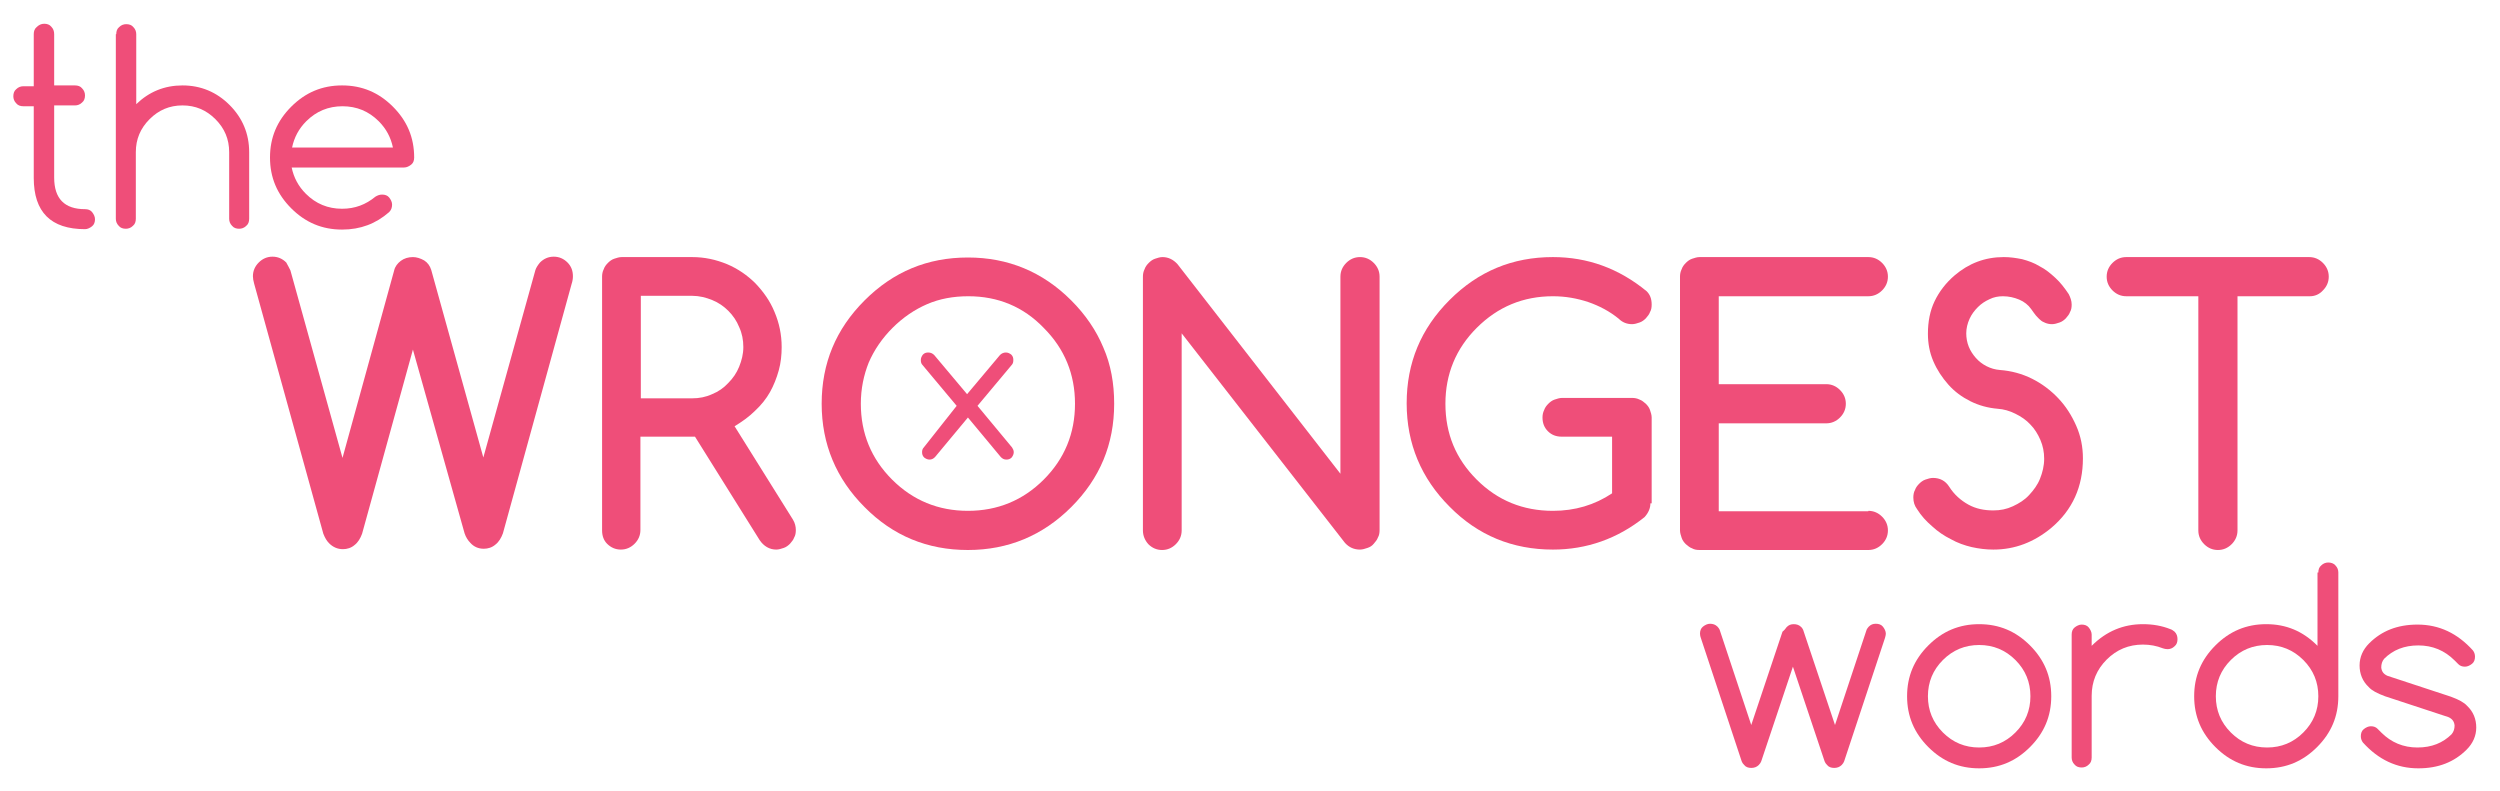
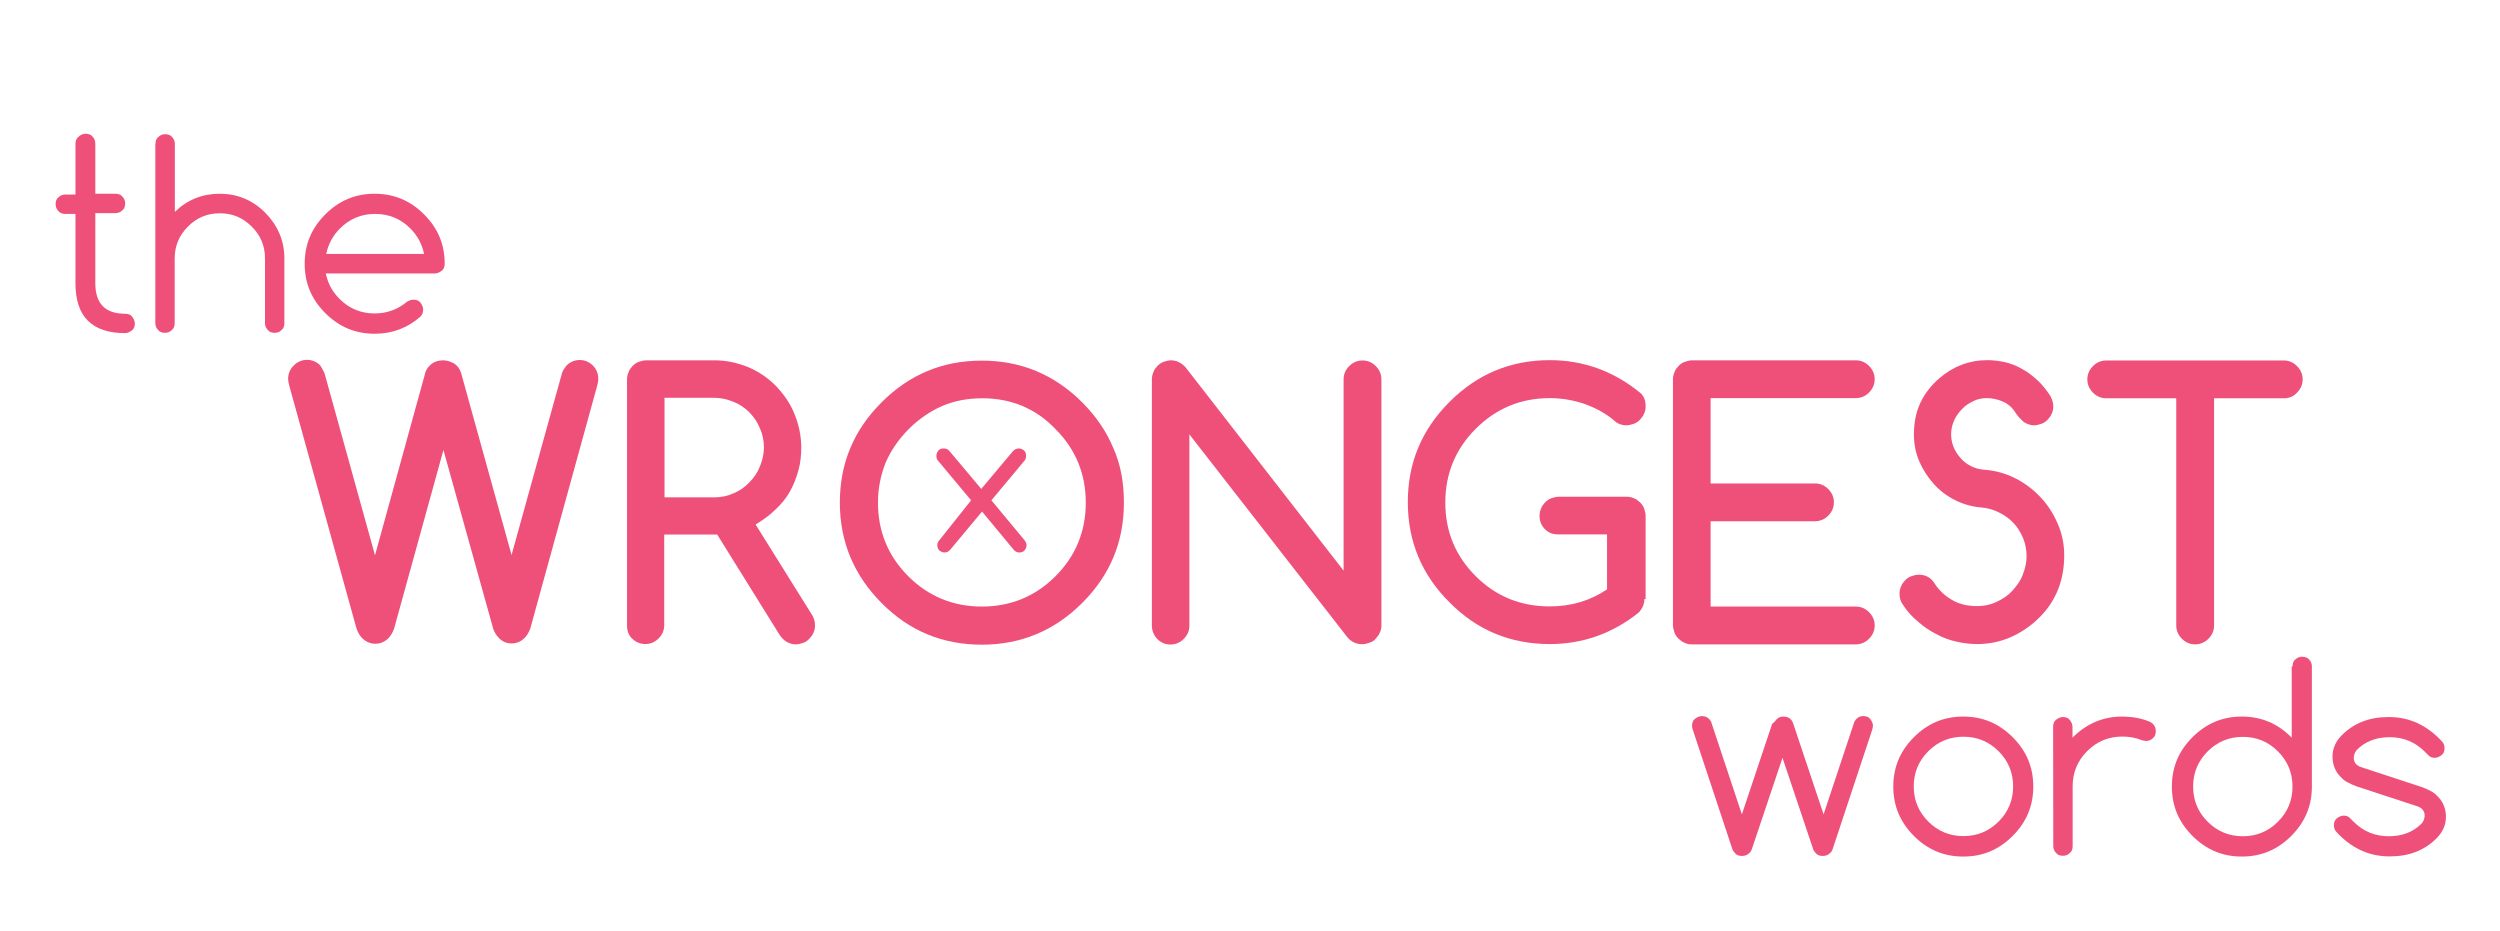
- <svg xmlns="http://www.w3.org/2000/svg" version="1.2" baseProfile="tiny" id="Layer_1" x="0px" y="0px" viewBox="0 0 600 189.8" xml:space="preserve">
+ <svg xmlns="http://www.w3.org/2000/svg" version="1.1" id="Layer_2" x="0px" y="0px" viewBox="0 0 1600 595.6" style="enable-background:new 0 0 1600 595.6;" xml:space="preserve">
+   <style type="text/css">
+ 	.st0{fill:#EF507A;}
+ </style>
  <g>
-     <path fill="#EF4E79" d="M69.7,64.9l12.5,45l12.4-45c0.2-0.9,0.8-1.7,1.6-2.3c0.8-0.6,1.8-0.9,2.9-0.9c0.9,0,1.8,0.3,2.7,0.8   c0.8,0.5,1.4,1.3,1.7,2.3l12.5,45l12.5-45c0.2-0.6,0.6-1.2,1.1-1.8c0.9-0.9,2-1.4,3.3-1.4c1.3,0,2.4,0.5,3.3,1.4   c0.9,0.9,1.3,2,1.3,3.3c0,0.6-0.1,1.2-0.3,1.8l-16.5,59.9c-0.4,1.1-1,2.1-1.8,2.7c-0.8,0.7-1.8,1-2.8,1c-1.3,0-2.4-0.5-3.2-1.4   c-0.6-0.6-1.1-1.4-1.4-2.3L99.1,83.9l-12.2,44.2c-0.4,1.1-1,2.1-1.8,2.7c-0.8,0.7-1.8,1-2.8,1c-1.3,0-2.4-0.5-3.3-1.4   c-0.6-0.6-1-1.3-1.4-2.3l-16.6-60c-0.2-0.7-0.3-1.3-0.3-1.8c0-1.3,0.5-2.4,1.4-3.3c0.9-0.9,2-1.4,3.3-1.4c1.3,0,2.4,0.5,3.3,1.4   C69.1,63.7,69.4,64.3,69.7,64.9z" />
-     <path fill="#EF4E79" d="M144.5,127.3V66.4c0-0.6,0.1-1.2,0.4-1.8c0.2-0.6,0.6-1.1,1-1.5c0.4-0.4,0.9-0.8,1.5-1   c0.6-0.2,1.2-0.4,1.8-0.4h16.9c3,0,5.7,0.6,8.4,1.7c2.6,1.1,4.9,2.7,6.8,4.6c1.9,2,3.5,4.2,4.6,6.9c1.1,2.6,1.7,5.4,1.7,8.4   c0,1.9-0.2,3.8-0.7,5.6c-0.5,1.8-1.2,3.6-2.1,5.2c-0.9,1.6-2.1,3.1-3.6,4.5c-1.4,1.4-3.1,2.6-4.9,3.7l14,22.4   c0.5,0.8,0.7,1.7,0.7,2.5c0,0.7-0.1,1.3-0.4,1.8c-0.2,0.6-0.6,1-1,1.5c-0.4,0.4-0.9,0.8-1.5,1c-0.6,0.2-1.2,0.4-1.8,0.4   c-1.6,0-3-0.8-4-2.3l-15.5-24.8h-13.1v22.4c0,1.3-0.5,2.4-1.4,3.3c-0.9,0.9-2,1.4-3.3,1.4c-1.3,0-2.4-0.5-3.3-1.4   C144.9,129.7,144.5,128.6,144.5,127.3z M153.8,71.1v24.5h12.3c1.7,0,3.3-0.3,4.8-1c1.5-0.6,2.8-1.5,3.9-2.7c1.1-1.1,2-2.4,2.6-3.9   c0.6-1.5,1-3,1-4.7c0-1.7-0.3-3.3-1-4.8c-0.6-1.5-1.5-2.8-2.6-3.9c-1.1-1.1-2.4-2-3.9-2.6c-1.5-0.6-3.1-1-4.7-1H153.8z" />
-     <path fill="#EF4E79" d="M267.4,96.9c0,9.7-3.4,17.9-10.3,24.8c-6.8,6.8-15.1,10.3-24.8,10.3c-9.7,0-18-3.4-24.8-10.3   c-6.8-6.8-10.3-15.1-10.3-24.8c0-9.7,3.4-17.9,10.3-24.8c6.9-6.9,15.1-10.3,24.8-10.3c9.6,0,17.9,3.4,24.8,10.3   c3.4,3.4,6,7.2,7.7,11.3C266.6,87.5,267.4,92,267.4,96.9z M232.4,71.1c-3.6,0-6.9,0.6-9.9,1.9c-3,1.3-5.8,3.2-8.3,5.7   s-4.4,5.3-5.7,8.3c-1.2,3-1.9,6.3-1.9,9.9c0,7.1,2.5,13.2,7.5,18.2c5,5,11.1,7.5,18.2,7.5c7.1,0,13.2-2.5,18.2-7.5   c5-5,7.5-11.1,7.5-18.2c0-7.1-2.5-13.2-7.5-18.2C245.6,73.6,239.5,71.1,232.4,71.1z" />
-     <path fill="#EF4E79" d="M274.3,127.3V66.4c0-0.6,0.1-1.2,0.4-1.8c0.2-0.6,0.6-1.1,1-1.5c0.4-0.4,0.9-0.8,1.5-1   c0.6-0.2,1.2-0.4,1.8-0.4c1.4,0,2.6,0.6,3.6,1.7l39.1,50.3V66.4c0-1.3,0.5-2.4,1.4-3.3c0.9-0.9,2-1.4,3.3-1.4   c1.3,0,2.4,0.5,3.3,1.4c0.9,0.9,1.4,2,1.4,3.3v60.8c0,0.7-0.1,1.3-0.4,1.8c-0.2,0.6-0.6,1-1,1.5s-0.9,0.8-1.5,1   c-0.6,0.2-1.2,0.4-1.8,0.4c-1.4,0-2.6-0.5-3.6-1.6L283.6,80v47.3c0,1.3-0.5,2.4-1.4,3.3c-0.9,0.9-2,1.4-3.3,1.4   c-1.3,0-2.4-0.5-3.3-1.4C274.8,129.7,274.3,128.6,274.3,127.3z" />
-     <path fill="#EF4E79" d="M396.1,120.8c0,1.2-0.5,2.3-1.4,3.3c-6.5,5.2-13.9,7.8-22,7.8c-9.7,0-18-3.4-24.8-10.3   c-6.8-6.8-10.3-15.1-10.3-24.8c0-9.7,3.4-17.9,10.3-24.8c6.9-6.9,15.1-10.3,24.8-10.3c8.3,0,15.8,2.7,22.5,8.2   c0.8,0.8,1.2,1.8,1.2,3.2c0,0.7-0.1,1.3-0.4,1.8c-0.2,0.6-0.6,1-1,1.5c-0.4,0.4-0.9,0.8-1.5,1c-0.6,0.2-1.2,0.4-1.8,0.4   c-1.2,0-2.3-0.4-3.2-1.3c-2.2-1.8-4.7-3.1-7.3-4c-2.7-0.9-5.5-1.4-8.5-1.4c-7.1,0-13.2,2.5-18.3,7.6c-5,5-7.5,11.1-7.5,18.2   c0,7.2,2.5,13.2,7.5,18.2c5,5,11.1,7.5,18.3,7.5c5.3,0,10-1.4,14.2-4.2v-13.6h-12.1c-1.3,0-2.4-0.4-3.3-1.3c-0.9-0.9-1.3-2-1.3-3.3   c0-0.6,0.1-1.2,0.4-1.8c0.2-0.6,0.6-1.1,1-1.5c0.4-0.4,0.9-0.8,1.5-1c0.6-0.2,1.2-0.4,1.8-0.4h16.8c0.6,0,1.2,0.1,1.8,0.4   c0.6,0.2,1,0.6,1.5,1c0.4,0.4,0.8,0.9,1,1.5c0.2,0.6,0.4,1.2,0.4,1.8V120.8z" />
-     <path fill="#EF4E79" d="M448.4,122.6c1.3,0,2.4,0.5,3.3,1.4c0.9,0.9,1.4,2,1.4,3.3c0,1.3-0.5,2.4-1.4,3.3c-0.9,0.9-2,1.4-3.3,1.4   h-40.5c-0.7,0-1.3-0.1-1.8-0.4c-0.6-0.2-1-0.6-1.5-1c-0.4-0.4-0.8-0.9-1-1.5c-0.2-0.6-0.4-1.2-0.4-1.8V66.4c0-0.6,0.1-1.2,0.4-1.8   c0.2-0.6,0.6-1.1,1-1.5c0.4-0.4,0.9-0.8,1.5-1c0.6-0.2,1.2-0.4,1.8-0.4h40.5c1.3,0,2.4,0.5,3.3,1.4c0.9,0.9,1.4,2,1.4,3.3   c0,1.3-0.5,2.4-1.4,3.3c-0.9,0.9-2,1.4-3.3,1.4h-35.9v21.1h25.8c1.3,0,2.4,0.5,3.3,1.4c0.9,0.9,1.4,2,1.4,3.3   c0,1.3-0.5,2.4-1.4,3.3c-0.9,0.9-2,1.4-3.3,1.4h-25.8v21.1H448.4z" />
-     <path fill="#EF4E79" d="M460.1,122.2c-0.6-0.8-0.9-1.7-0.9-2.8c0-0.6,0.1-1.3,0.4-1.8c0.2-0.6,0.6-1.1,1-1.5c0.4-0.4,0.9-0.8,1.5-1   c0.6-0.2,1.2-0.4,1.8-0.4c1.7,0,3,0.7,3.9,2.1c1.2,1.9,2.8,3.3,4.6,4.3c1.8,1,3.8,1.4,6,1.4c1.7,0,3.2-0.3,4.7-1   c1.5-0.7,2.8-1.5,3.9-2.7s2-2.4,2.6-3.9c0.6-1.5,1-3.1,1-4.8c0-1.6-0.3-3.1-0.9-4.5c-0.6-1.4-1.4-2.7-2.4-3.7   c-1-1.1-2.2-1.9-3.6-2.6c-1.4-0.7-2.8-1.1-4.3-1.2c-2.3-0.2-4.5-0.8-6.5-1.8c-2-1-3.8-2.3-5.3-4s-2.7-3.5-3.6-5.6   c-0.9-2.1-1.3-4.3-1.3-6.6c0-2.9,0.5-5.5,1.6-7.8s2.7-4.4,4.8-6.2h0c3.4-2.9,7.3-4.4,11.8-4.4c1.5,0,2.9,0.2,4.4,0.5   c1.5,0.4,2.9,0.9,4.2,1.7c1.4,0.7,2.6,1.7,3.8,2.8c1.2,1.1,2.2,2.4,3.2,3.9c0.4,0.8,0.7,1.6,0.7,2.5c0,0.7-0.1,1.3-0.4,1.8   c-0.2,0.6-0.6,1-1,1.5c-0.4,0.4-0.9,0.8-1.5,1c-0.6,0.2-1.2,0.4-1.8,0.4c-0.6,0-1.1-0.1-1.6-0.3s-0.9-0.4-1.2-0.7   c-0.4-0.3-0.7-0.7-1.1-1.1c-0.3-0.4-0.7-0.9-1.1-1.5c-0.7-1-1.7-1.8-2.9-2.3c-1.2-0.5-2.5-0.8-3.9-0.8c-1.1,0-2.2,0.2-3.2,0.7   c-1.1,0.5-2,1.1-2.8,1.9c-0.8,0.8-1.5,1.7-2,2.8c-0.5,1.1-0.8,2.3-0.8,3.5c0,1.1,0.2,2.2,0.6,3.2c0.4,1,1,1.9,1.7,2.7   c0.7,0.8,1.6,1.5,2.6,2c1,0.5,2,0.8,3.2,0.9c2.7,0.2,5.3,0.9,7.7,2.1c2.4,1.2,4.5,2.8,6.3,4.7c1.8,1.9,3.2,4.1,4.3,6.6   c1.1,2.5,1.6,5.1,1.6,7.8c0,6.8-2.5,12.4-7.6,16.7h0c-4.1,3.4-8.7,5.2-13.9,5.2c-1.7,0-3.4-0.2-5.2-0.6c-1.7-0.4-3.4-1-5-1.9   c-1.6-0.8-3.1-1.8-4.5-3.1C462.3,125.1,461.1,123.8,460.1,122.2z" />
-     <path fill="#EF4E79" d="M554.4,71.1H537v56.2c0,1.3-0.5,2.4-1.4,3.3c-0.9,0.9-2,1.4-3.3,1.4c-1.3,0-2.4-0.5-3.3-1.4   c-0.9-0.9-1.4-2-1.4-3.3V71.1h-17.3c-1.3,0-2.4-0.5-3.3-1.4c-0.9-0.9-1.4-2-1.4-3.3c0-1.3,0.5-2.4,1.4-3.3c0.9-0.9,2-1.4,3.3-1.4   h43.9c1.3,0,2.4,0.5,3.3,1.4c0.9,0.9,1.4,2,1.4,3.3c0,1.3-0.5,2.4-1.4,3.3C556.7,70.6,555.6,71.1,554.4,71.1z" />
+     <path class="st0" d="M207.7,238.9l32.3,116.5l32.1-116.5c0.5-2.3,2.1-4.4,4.1-6c2.1-1.6,4.7-2.3,7.5-2.3c2.3,0,4.7,0.8,7,2.1   c2.1,1.3,3.6,3.4,4.4,6l32.3,116.5l32.3-116.5c0.5-1.6,1.6-3.1,2.8-4.7c2.3-2.3,5.2-3.6,8.5-3.6s6.2,1.3,8.5,3.6   c2.3,2.3,3.4,5.2,3.4,8.5c0,1.6-0.3,3.1-0.8,4.7l-42.7,155c-1,2.8-2.6,5.4-4.7,7c-2.1,1.8-4.7,2.6-7.2,2.6c-3.4,0-6.2-1.3-8.3-3.6   c-1.6-1.6-2.8-3.6-3.6-6L283.8,288l-31.6,114.4c-1,2.8-2.6,5.4-4.7,7c-2.1,1.8-4.7,2.6-7.2,2.6c-3.4,0-6.2-1.3-8.5-3.6   c-1.6-1.6-2.6-3.4-3.6-6l-43-155.3c-0.5-1.8-0.8-3.4-0.8-4.7c0-3.4,1.3-6.2,3.6-8.5c2.3-2.3,5.2-3.6,8.5-3.6s6.2,1.3,8.5,3.6   C206.2,235.8,206.9,237.3,207.7,238.9z" />
+     <path class="st0" d="M401.3,400.4V242.8c0-1.6,0.3-3.1,1-4.7c0.5-1.6,1.6-2.8,2.6-3.9c1-1,2.3-2.1,3.9-2.6c1.6-0.5,3.1-1,4.7-1   h43.7c7.8,0,14.8,1.6,21.7,4.4c6.7,2.8,12.7,7,17.6,11.9c4.9,5.2,9.1,10.9,11.9,17.9c2.8,6.7,4.4,14,4.4,21.7   c0,4.9-0.5,9.8-1.8,14.5c-1.3,4.7-3.1,9.3-5.4,13.5c-2.3,4.1-5.4,8-9.3,11.6c-3.6,3.6-8,6.7-12.7,9.6l36.2,58   c1.3,2.1,1.8,4.4,1.8,6.5c0,1.8-0.3,3.4-1,4.7c-0.5,1.6-1.6,2.6-2.6,3.9c-1,1-2.3,2.1-3.9,2.6s-3.1,1-4.7,1c-4.1,0-7.8-2.1-10.4-6   L459,342.1h-33.9v58c0,3.4-1.3,6.2-3.6,8.5c-2.3,2.3-5.2,3.6-8.5,3.6s-6.2-1.3-8.5-3.6C402.3,406.6,401.3,403.7,401.3,400.4z    M425.3,254.9v63.4h31.8c4.4,0,8.5-0.8,12.4-2.6c3.9-1.6,7.2-3.9,10.1-7c2.8-2.8,5.2-6.2,6.7-10.1c1.6-3.9,2.6-7.8,2.6-12.2   c0-4.4-0.8-8.5-2.6-12.4c-1.6-3.9-3.9-7.2-6.7-10.1c-2.8-2.8-6.2-5.2-10.1-6.7c-3.9-1.6-8-2.6-12.2-2.6h-32.1V254.9z" />
+     <path class="st0" d="M719.3,321.7c0,25.1-8.8,46.3-26.7,64.2c-17.6,17.6-39.1,26.7-64.2,26.7c-25.1,0-46.6-8.8-64.2-26.7   c-17.6-17.6-26.7-39.1-26.7-64.2s8.8-46.3,26.7-64.2s39.1-26.7,64.2-26.7c24.8,0,46.3,8.8,64.2,26.7c8.8,8.8,15.5,18.6,19.9,29.2   C717.3,297.4,719.3,309,719.3,321.7z M628.7,254.9c-9.3,0-17.9,1.6-25.6,4.9c-7.8,3.4-15,8.3-21.5,14.8   c-6.5,6.5-11.4,13.7-14.8,21.5c-3.1,7.8-4.9,16.3-4.9,25.6c0,18.4,6.5,34.2,19.4,47.1c12.9,12.9,28.7,19.4,47.1,19.4   s34.2-6.5,47.1-19.4c12.9-12.9,19.4-28.7,19.4-47.1c0-18.4-6.5-34.2-19.4-47.1C662.9,261.4,647.1,254.9,628.7,254.9z" />
+     <path class="st0" d="M737.2,400.4V242.8c0-1.6,0.3-3.1,1-4.7c0.5-1.6,1.6-2.8,2.6-3.9c1-1,2.3-2.1,3.9-2.6c1.6-0.5,3.1-1,4.7-1   c3.6,0,6.7,1.6,9.3,4.4l101.2,130.2V242.8c0-3.4,1.3-6.2,3.6-8.5s5.2-3.6,8.5-3.6c3.4,0,6.2,1.3,8.5,3.6s3.6,5.2,3.6,8.5v157.3   c0,1.8-0.3,3.4-1,4.7c-0.5,1.6-1.6,2.6-2.6,3.9c-1,1.3-2.3,2.1-3.9,2.6c-1.6,0.5-3.1,1-4.7,1c-3.6,0-6.7-1.3-9.3-4.1L761.2,278   v122.4c0,3.4-1.3,6.2-3.6,8.5c-2.3,2.3-5.2,3.6-8.5,3.6c-3.4,0-6.2-1.3-8.5-3.6C738.5,406.6,737.2,403.7,737.2,400.4z" />
+     <path class="st0" d="M1052.4,383.5c0,3.1-1.3,6-3.6,8.5c-16.8,13.5-36,20.2-56.9,20.2c-25.1,0-46.6-8.8-64.2-26.7   C910,368,901,346.5,901,321.4s8.8-46.3,26.7-64.2c17.9-17.9,39.1-26.7,64.2-26.7c21.5,0,40.9,7,58.2,21.2c2.1,2.1,3.1,4.7,3.1,8.3   c0,1.8-0.3,3.4-1,4.7c-0.5,1.6-1.6,2.6-2.6,3.9c-1,1-2.3,2.1-3.9,2.6s-3.1,1-4.7,1c-3.1,0-6-1-8.3-3.4c-5.7-4.7-12.2-8-18.9-10.4   c-7-2.3-14.2-3.6-22-3.6c-18.4,0-34.2,6.5-47.4,19.7c-12.9,12.9-19.4,28.7-19.4,47.1c0,18.6,6.5,34.2,19.4,47.1   s28.7,19.4,47.4,19.4c13.7,0,25.9-3.6,36.7-10.9v-35.2h-31.3c-3.4,0-6.2-1-8.5-3.4c-2.3-2.3-3.4-5.2-3.4-8.5c0-1.6,0.3-3.1,1-4.7   c0.5-1.6,1.6-2.8,2.6-3.9c1-1,2.3-2.1,3.9-2.6c1.6-0.5,3.1-1,4.7-1h43.5c1.6,0,3.1,0.3,4.7,1c1.6,0.5,2.6,1.6,3.9,2.6   c1,1,2.1,2.3,2.6,3.9s1,3.1,1,4.7v53.3H1052.4z" />
+     <path class="st0" d="M1187.7,388.2c3.4,0,6.2,1.3,8.5,3.6c2.3,2.3,3.6,5.2,3.6,8.5s-1.3,6.2-3.6,8.5c-2.3,2.3-5.2,3.6-8.5,3.6   h-104.8c-1.8,0-3.4-0.3-4.7-1c-1.6-0.5-2.6-1.6-3.9-2.6c-1-1-2.1-2.3-2.6-3.9c-0.5-1.6-1-3.1-1-4.7V242.8c0-1.6,0.3-3.1,1-4.7   c0.5-1.6,1.6-2.8,2.6-3.9c1-1,2.3-2.1,3.9-2.6s3.1-1,4.7-1h104.8c3.4,0,6.2,1.3,8.5,3.6c2.3,2.3,3.6,5.2,3.6,8.5s-1.3,6.2-3.6,8.5   c-2.3,2.3-5.2,3.6-8.5,3.6h-92.9v54.6h66.8c3.4,0,6.2,1.3,8.5,3.6c2.3,2.3,3.6,5.2,3.6,8.5s-1.3,6.2-3.6,8.5   c-2.3,2.3-5.2,3.6-8.5,3.6h-66.8v54.6h92.9V388.2z" />
+     <path class="st0" d="M1218,387.2c-1.6-2.1-2.3-4.4-2.3-7.2c0-1.6,0.3-3.4,1-4.7c0.5-1.6,1.6-2.8,2.6-3.9c1-1,2.3-2.1,3.9-2.6   s3.1-1,4.7-1c4.4,0,7.8,1.8,10.1,5.4c3.1,4.9,7.2,8.5,11.9,11.1c4.7,2.6,9.8,3.6,15.5,3.6c4.4,0,8.3-0.8,12.2-2.6   c3.9-1.8,7.2-3.9,10.1-7c2.8-3.1,5.2-6.2,6.7-10.1c1.6-3.9,2.6-8,2.6-12.4c0-4.1-0.8-8-2.3-11.6c-1.6-3.6-3.6-7-6.2-9.6   c-2.6-2.8-5.7-4.9-9.3-6.7s-7.2-2.8-11.1-3.1c-6-0.5-11.6-2.1-16.8-4.7s-9.8-6-13.7-10.4c-3.9-4.4-7-9.1-9.3-14.5   c-2.3-5.4-3.4-11.1-3.4-17.1c0-7.5,1.3-14.2,4.1-20.2c2.8-6,7-11.4,12.4-16l0,0c8.8-7.5,18.9-11.4,30.5-11.4   c3.9,0,7.5,0.5,11.4,1.3c3.9,1,7.5,2.3,10.9,4.4c3.6,1.8,6.7,4.4,9.8,7.2c3.1,2.8,5.7,6.2,8.3,10.1c1,2.1,1.8,4.1,1.8,6.5   c0,1.8-0.3,3.4-1,4.7c-0.5,1.6-1.6,2.6-2.6,3.9c-1,1-2.3,2.1-3.9,2.6s-3.1,1-4.7,1c-1.6,0-2.8-0.3-4.1-0.8c-1.3-0.5-2.3-1-3.1-1.8   c-1-0.8-1.8-1.8-2.8-2.8c-0.8-1-1.8-2.3-2.8-3.9c-1.8-2.6-4.4-4.7-7.5-6c-3.1-1.3-6.5-2.1-10.1-2.1c-2.8,0-5.7,0.5-8.3,1.8   c-2.8,1.3-5.2,2.8-7.2,4.9c-2.1,2.1-3.9,4.4-5.2,7.2c-1.3,2.8-2.1,6-2.1,9.1c0,2.8,0.5,5.7,1.6,8.3c1,2.6,2.6,4.9,4.4,7   c1.8,2.1,4.1,3.9,6.7,5.2c2.6,1.3,5.2,2.1,8.3,2.3c7,0.5,13.7,2.3,19.9,5.4c6.2,3.1,11.6,7.2,16.3,12.2c4.7,4.9,8.3,10.6,11.1,17.1   c2.8,6.5,4.1,13.2,4.1,20.2c0,17.6-6.5,32.1-19.7,43.2l0,0c-10.6,8.8-22.5,13.5-36,13.5c-4.4,0-8.8-0.5-13.5-1.6   c-4.4-1-8.8-2.6-12.9-4.9c-4.1-2.1-8-4.7-11.6-8C1223.7,394.7,1220.6,391.3,1218,387.2z" />
+     <path class="st0" d="M1462,254.9h-45v145.4c0,3.4-1.3,6.2-3.6,8.5c-2.3,2.3-5.2,3.6-8.5,3.6s-6.2-1.3-8.5-3.6   c-2.3-2.3-3.6-5.2-3.6-8.5V254.9h-44.8c-3.4,0-6.2-1.3-8.5-3.6c-2.3-2.3-3.6-5.2-3.6-8.5s1.3-6.2,3.6-8.5c2.3-2.3,5.2-3.6,8.5-3.6   h113.6c3.4,0,6.2,1.3,8.5,3.6c2.3,2.3,3.6,5.2,3.6,8.5s-1.3,6.2-3.6,8.5C1468,253.6,1465.1,254.9,1462,254.9z" />
  </g>
  <g>
-     <path fill="#EF4E79" d="M20.4,50.2c0.7,0,1.3,0.2,1.7,0.7s0.7,1.1,0.7,1.7c0,0.7-0.2,1.3-0.7,1.7s-1.1,0.7-1.7,0.7   c-8.2,0-12.3-4.1-12.3-12.3V25.5H5.6c-0.7,0-1.3-0.2-1.7-0.7c-0.5-0.5-0.7-1.1-0.7-1.7c0-0.7,0.2-1.3,0.7-1.7   c0.5-0.5,1.1-0.7,1.7-0.7h2.5V8.2c0-0.7,0.2-1.3,0.7-1.7C9.3,6,9.9,5.7,10.6,5.7c0.7,0,1.3,0.2,1.7,0.7C12.8,6.9,13,7.5,13,8.2   v12.3h5c0.7,0,1.3,0.2,1.7,0.7c0.5,0.5,0.7,1.1,0.7,1.7c0,0.7-0.2,1.3-0.7,1.7c-0.5,0.5-1.1,0.7-1.7,0.7h-5v17.3   C13,47.7,15.5,50.2,20.4,50.2z" />
-     <path fill="#EF4E79" d="M27.9,8.2c0-0.7,0.2-1.3,0.7-1.7c0.5-0.5,1.1-0.7,1.7-0.7c0.7,0,1.3,0.2,1.7,0.7c0.5,0.5,0.7,1.1,0.7,1.7   V25c3.1-3,6.8-4.5,11.1-4.5c4.4,0,8.2,1.6,11.3,4.7c3.1,3.1,4.7,6.9,4.7,11.3v16c0,0.7-0.2,1.3-0.7,1.7c-0.5,0.5-1.1,0.7-1.7,0.7   c-0.7,0-1.3-0.2-1.7-0.7c-0.5-0.5-0.7-1.1-0.7-1.7v-16c0-3.1-1.1-5.7-3.3-7.9c-2.2-2.2-4.8-3.3-7.9-3.3c-3.1,0-5.7,1.1-7.9,3.3   c-2.2,2.2-3.3,4.8-3.3,7.9v16c0,0.7-0.2,1.3-0.7,1.7c-0.5,0.5-1.1,0.7-1.7,0.7c-0.7,0-1.3-0.2-1.7-0.7c-0.5-0.5-0.7-1.1-0.7-1.7   V8.2z" />
-     <path fill="#EF4E79" d="M91.7,46.7c0.7,0,1.3,0.2,1.7,0.7s0.7,1.1,0.7,1.7c0,0.7-0.2,1.3-0.7,1.8c-3.2,2.8-6.9,4.2-11.3,4.2   c-4.8,0-8.8-1.7-12.2-5.1c-3.4-3.4-5.1-7.4-5.1-12.2c0-4.8,1.7-8.8,5.1-12.2c3.4-3.4,7.4-5.1,12.2-5.1s8.8,1.7,12.2,5.1   c3.4,3.4,5.1,7.4,5.1,12.2c0,0.7-0.2,1.3-0.7,1.7s-1.1,0.7-1.7,0.7H70c0.5,2.4,1.6,4.5,3.4,6.3c2.4,2.4,5.3,3.6,8.7,3.6   c3.1,0,5.7-1,8-2.9C90.6,46.9,91.1,46.7,91.7,46.7z M94.3,35.4c-0.5-2.4-1.6-4.5-3.4-6.3c-2.4-2.4-5.3-3.6-8.7-3.6   s-6.3,1.2-8.7,3.6c-1.8,1.8-2.9,3.9-3.4,6.3H94.3z" />
+     <path class="st0" d="M80.1,200.8c1.8,0,3.4,0.5,4.4,1.8c1,1.3,1.8,2.8,1.8,4.4c0,1.8-0.5,3.4-1.8,4.4c-1.3,1-2.8,1.8-4.4,1.8   c-21.2,0-31.8-10.6-31.8-31.8v-44.5h-6.5c-1.8,0-3.4-0.5-4.4-1.8c-1.3-1.3-1.8-2.8-1.8-4.4c0-1.8,0.5-3.4,1.8-4.4   c1.3-1.3,2.8-1.8,4.4-1.8h6.5V92.1c0-1.8,0.5-3.4,1.8-4.4c1.3-1.3,2.8-2.1,4.7-2.1c1.8,0,3.4,0.5,4.4,1.8c1.3,1.3,1.8,2.8,1.8,4.7   V124h12.9c1.8,0,3.4,0.5,4.4,1.8c1.3,1.3,1.8,2.8,1.8,4.4c0,1.8-0.5,3.4-1.8,4.4c-1.3,1.3-2.8,1.8-4.4,1.8H61v44.8   C61,194.4,67.4,200.8,80.1,200.8z" />
+     <path class="st0" d="M99.5,92.1c0-1.8,0.5-3.4,1.8-4.4c1.3-1.3,2.8-1.8,4.4-1.8c1.8,0,3.4,0.5,4.4,1.8c1.3,1.3,1.8,2.8,1.8,4.4   v43.5c8-7.8,17.6-11.6,28.7-11.6c11.4,0,21.2,4.1,29.2,12.2s12.2,17.9,12.2,29.2v41.4c0,1.8-0.5,3.4-1.8,4.4   c-1.3,1.3-2.8,1.8-4.4,1.8c-1.8,0-3.4-0.5-4.4-1.8c-1.3-1.3-1.8-2.8-1.8-4.4v-41.4c0-8-2.8-14.8-8.5-20.4   c-5.7-5.7-12.4-8.5-20.4-8.5c-8,0-14.8,2.8-20.4,8.5c-5.7,5.7-8.5,12.4-8.5,20.4v41.4c0,1.8-0.5,3.4-1.8,4.4   c-1.3,1.3-2.8,1.8-4.4,1.8c-1.8,0-3.4-0.5-4.4-1.8c-1.3-1.3-1.8-2.8-1.8-4.4V92.1H99.5z" />
+     <path class="st0" d="M264.6,191.8c1.8,0,3.4,0.5,4.4,1.8s1.8,2.8,1.8,4.4c0,1.8-0.5,3.4-1.8,4.7c-8.3,7.2-17.9,10.9-29.2,10.9   c-12.4,0-22.8-4.4-31.6-13.2c-8.8-8.8-13.2-19.1-13.2-31.6s4.4-22.8,13.2-31.6s19.1-13.2,31.6-13.2c12.4,0,22.8,4.4,31.6,13.2   c8.8,8.8,13.2,19.1,13.2,31.6c0,1.8-0.5,3.4-1.8,4.4c-1.3,1-2.8,1.8-4.4,1.8h-69.9c1.3,6.2,4.1,11.6,8.8,16.3   c6.2,6.2,13.7,9.3,22.5,9.3c8,0,14.8-2.6,20.7-7.5C261.8,192.3,263.1,191.8,264.6,191.8z M271.4,162.5c-1.3-6.2-4.1-11.6-8.8-16.3   c-6.2-6.2-13.7-9.3-22.5-9.3s-16.3,3.1-22.5,9.3c-4.7,4.7-7.5,10.1-8.8,16.3H271.4z" />
  </g>
  <g>
-     <path fill="#EF4E79" d="M428.8,150.5c0.5-0.5,1-0.7,1.7-0.7c0.7,0,1.3,0.2,1.8,0.7c0.3,0.3,0.5,0.7,0.6,1.1l7.5,22.4l7.6-22.9   c0.1-0.2,0.3-0.5,0.5-0.7c0.5-0.5,1-0.7,1.7-0.7c0.7,0,1.3,0.2,1.7,0.7s0.7,1.1,0.7,1.7c0,0.3-0.1,0.6-0.2,1l-9.8,29.6   c-0.1,0.3-0.3,0.6-0.6,0.9c-0.5,0.5-1.1,0.7-1.8,0.7s-1.3-0.2-1.7-0.7c-0.3-0.3-0.5-0.6-0.6-0.9l-7.6-22.7l-7.6,22.7   c-0.1,0.3-0.3,0.6-0.6,0.9c-0.5,0.5-1.1,0.7-1.8,0.7s-1.3-0.2-1.7-0.7c-0.3-0.3-0.5-0.6-0.6-0.9l-9.8-29.6c-0.1-0.3-0.2-0.6-0.2-1   c0-0.7,0.2-1.3,0.7-1.7s1.1-0.7,1.7-0.7c0.7,0,1.3,0.2,1.8,0.7c0.2,0.2,0.4,0.5,0.5,0.7l7.6,22.9l7.5-22.4   C428.3,151.2,428.5,150.9,428.8,150.5z" />
-     <path fill="#EF4E79" d="M492.3,167.1c0,4.8-1.7,8.8-5.1,12.2c-3.4,3.4-7.4,5.1-12.2,5.1s-8.8-1.7-12.2-5.1   c-3.4-3.4-5.1-7.4-5.1-12.2c0-4.8,1.7-8.8,5.1-12.2c3.4-3.4,7.4-5.1,12.2-5.1s8.8,1.7,12.2,5.1   C490.6,158.3,492.3,162.3,492.3,167.1z M475,154.8c-3.4,0-6.3,1.2-8.7,3.6s-3.6,5.3-3.6,8.7s1.2,6.3,3.6,8.7s5.3,3.6,8.7,3.6   s6.3-1.2,8.7-3.6c2.4-2.4,3.6-5.3,3.6-8.7s-1.2-6.3-3.6-8.7C481.3,156,478.4,154.8,475,154.8z" />
-     <path fill="#EF4E79" d="M497.2,152.3c0-0.7,0.2-1.3,0.7-1.7s1.1-0.7,1.7-0.7c0.7,0,1.3,0.2,1.7,0.7s0.7,1.1,0.7,1.7v2.7   c3.5-3.5,7.6-5.2,12.3-5.2c2.4,0,4.6,0.4,6.6,1.2c0.4,0.1,0.7,0.4,1,0.6c0.5,0.5,0.7,1.1,0.7,1.8s-0.2,1.3-0.7,1.7   c-0.5,0.5-1.1,0.7-1.7,0.7c-0.4,0-0.8-0.1-1.1-0.2c-1.5-0.6-3.1-0.9-4.8-0.9c-3.4,0-6.3,1.2-8.7,3.6s-3.6,5.3-3.6,8.7v14.8   c0,0.7-0.2,1.3-0.7,1.7c-0.5,0.5-1.1,0.7-1.7,0.7c-0.7,0-1.3-0.2-1.7-0.7c-0.5-0.5-0.7-1.1-0.7-1.7V152.3z" />
-     <path fill="#EF4E79" d="M556.4,137.4c0-0.7,0.2-1.3,0.7-1.7c0.5-0.5,1.1-0.7,1.7-0.7s1.3,0.2,1.7,0.7c0.5,0.5,0.7,1.1,0.7,1.7v29.7   c0,4.8-1.7,8.8-5.1,12.2c-3.4,3.4-7.4,5.1-12.2,5.1s-8.8-1.7-12.2-5.1c-3.4-3.4-5.1-7.4-5.1-12.2c0-4.8,1.7-8.8,5.1-12.2   c3.4-3.4,7.4-5.1,12.2-5.1s8.8,1.7,12.2,5.1c0,0,0.1,0.1,0.1,0.1V137.4z M556.4,167.1c0-3.4-1.2-6.3-3.6-8.7   c-2.4-2.4-5.3-3.6-8.7-3.6s-6.3,1.2-8.7,3.6s-3.6,5.3-3.6,8.7s1.2,6.3,3.6,8.7s5.3,3.6,8.7,3.6s6.3-1.2,8.7-3.6   C555.2,173.4,556.4,170.5,556.4,167.1z" />
-     <path fill="#EF4E79" d="M572.4,167.1c-1.9-0.7-3.2-1.4-3.9-2.2c-1.5-1.4-2.2-3.2-2.2-5.2c0-2,0.8-3.8,2.3-5.3c3-3,6.8-4.5,11.6-4.5   c5.2,0,9.6,2.1,13.3,6.2c0.3,0.4,0.5,0.9,0.5,1.5c0,0.7-0.2,1.3-0.7,1.7s-1.1,0.7-1.7,0.7c-0.7,0-1.2-0.2-1.6-0.6   c-0.4-0.4-0.7-0.7-0.9-0.9c-2.4-2.4-5.3-3.6-8.7-3.6s-6.1,1.1-8.2,3.2c-0.5,0.6-0.7,1.3-0.7,2.1c0.1,1,0.6,1.6,1.5,2l15.2,5   c1.9,0.7,3.2,1.4,3.9,2.2c1.5,1.4,2.2,3.2,2.2,5.2c0,2-0.8,3.8-2.3,5.3c-3,3-6.8,4.5-11.6,4.5c-5.2,0-9.6-2.1-13.3-6.2   c-0.3-0.4-0.5-0.9-0.5-1.5c0-0.7,0.2-1.3,0.7-1.7s1.1-0.7,1.7-0.7c0.7,0,1.2,0.2,1.6,0.6c0.4,0.4,0.7,0.7,0.9,0.9   c2.4,2.4,5.3,3.6,8.7,3.6s6.1-1.1,8.2-3.2c0.5-0.6,0.7-1.3,0.7-2.1c-0.1-1-0.6-1.6-1.5-2L572.4,167.1z" />
+     <path class="st0" d="M1137,460.4c1.3-1.3,2.6-1.8,4.4-1.8s3.4,0.5,4.7,1.8c0.8,0.8,1.3,1.8,1.6,2.8l19.4,58l19.7-59.3   c0.3-0.5,0.8-1.3,1.3-1.8c1.3-1.3,2.6-1.8,4.4-1.8s3.4,0.5,4.4,1.8c1,1.3,1.8,2.8,1.8,4.4c0,0.8-0.3,1.6-0.5,2.6l-25.4,76.6   c-0.3,0.8-0.8,1.6-1.6,2.3c-1.3,1.3-2.8,1.8-4.7,1.8c-1.8,0-3.4-0.5-4.4-1.8c-0.8-0.8-1.3-1.6-1.6-2.3l-19.7-58.7l-19.7,58.7   c-0.3,0.8-0.8,1.6-1.6,2.3c-1.3,1.3-2.8,1.8-4.7,1.8c-1.8,0-3.4-0.5-4.4-1.8c-0.8-0.8-1.3-1.6-1.6-2.3l-25.4-76.6   c-0.3-0.8-0.5-1.6-0.5-2.6c0-1.8,0.5-3.4,1.8-4.4c1.3-1,2.8-1.8,4.4-1.8c1.8,0,3.4,0.5,4.7,1.8c0.5,0.5,1,1.3,1.3,1.8l19.7,59.3   l19.4-58C1135.7,462.2,1136.2,461.4,1137,460.4z" />
+     <path class="st0" d="M1301.3,503.4c0,12.4-4.4,22.8-13.2,31.6c-8.8,8.8-19.2,13.2-31.6,13.2c-12.4,0-22.8-4.4-31.6-13.2   s-13.2-19.2-13.2-31.6c0-12.4,4.4-22.8,13.2-31.6c8.8-8.8,19.1-13.2,31.6-13.2c12.4,0,22.8,4.4,31.6,13.2   C1296.9,480.6,1301.3,490.9,1301.3,503.4z M1256.6,471.5c-8.8,0-16.3,3.1-22.5,9.3c-6.2,6.2-9.3,13.7-9.3,22.5   c0,8.8,3.1,16.3,9.3,22.5c6.2,6.2,13.7,9.3,22.5,9.3s16.3-3.1,22.5-9.3c6.2-6.2,9.3-13.7,9.3-22.5c0-8.8-3.1-16.3-9.3-22.5   C1272.9,474.6,1265.4,471.5,1256.6,471.5z" />
+     <path class="st0" d="M1314,465.1c0-1.8,0.5-3.4,1.8-4.4s2.8-1.8,4.4-1.8c1.8,0,3.4,0.5,4.4,1.8s1.8,2.8,1.8,4.4v7   c9.1-9.1,19.7-13.5,31.8-13.5c6.2,0,11.9,1,17.1,3.1c1,0.3,1.8,1,2.6,1.6c1.3,1.3,1.8,2.8,1.8,4.7c0,1.8-0.5,3.4-1.8,4.4   c-1.3,1.3-2.8,1.8-4.4,1.8c-1,0-2.1-0.3-2.8-0.5c-3.9-1.6-8-2.3-12.4-2.3c-8.8,0-16.3,3.1-22.5,9.3c-6.2,6.2-9.3,13.7-9.3,22.5   v38.3c0,1.8-0.5,3.4-1.8,4.4c-1.3,1.3-2.8,1.8-4.4,1.8c-1.8,0-3.4-0.5-4.4-1.8c-1.3-1.3-1.8-2.8-1.8-4.4L1314,465.1L1314,465.1z" />
+     <path class="st0" d="M1467.2,426.5c0-1.8,0.5-3.4,1.8-4.4c1.3-1.3,2.8-1.8,4.4-1.8c1.6,0,3.4,0.5,4.4,1.8c1.3,1.3,1.8,2.8,1.8,4.4   v76.9c0,12.4-4.4,22.8-13.2,31.6c-8.8,8.8-19.2,13.2-31.6,13.2s-22.8-4.4-31.6-13.2s-13.2-19.1-13.2-31.6s4.4-22.8,13.2-31.6   c8.8-8.8,19.2-13.2,31.6-13.2s22.8,4.4,31.6,13.2l0.3,0.3v-45.5H1467.2z M1467.2,503.4c0-8.8-3.1-16.3-9.3-22.5   c-6.2-6.2-13.7-9.3-22.5-9.3s-16.3,3.1-22.5,9.3c-6.2,6.2-9.3,13.7-9.3,22.5c0,8.8,3.1,16.3,9.3,22.5c6.2,6.2,13.7,9.3,22.5,9.3   s16.3-3.1,22.5-9.3C1464.1,519.7,1467.2,512.2,1467.2,503.4z" />
+     <path class="st0" d="M1508.6,503.4c-4.9-1.8-8.3-3.6-10.1-5.7c-3.9-3.6-5.7-8.3-5.7-13.5c0-5.2,2.1-9.8,6-13.7   c7.8-7.8,17.6-11.6,30-11.6c13.5,0,24.8,5.4,34.4,16c0.8,1,1.3,2.3,1.3,3.9c0,1.8-0.5,3.4-1.8,4.4c-1.3,1-2.8,1.8-4.4,1.8   c-1.8,0-3.1-0.5-4.1-1.6c-1-1-1.8-1.8-2.3-2.3c-6.2-6.2-13.7-9.3-22.5-9.3s-15.8,2.8-21.2,8.3c-1.3,1.6-1.8,3.4-1.8,5.4   c0.3,2.6,1.6,4.1,3.9,5.2l39.3,12.9c4.9,1.8,8.3,3.6,10.1,5.7c3.9,3.6,5.7,8.3,5.7,13.5c0,5.2-2.1,9.8-6,13.7   c-7.8,7.8-17.6,11.6-30,11.6c-13.5,0-24.8-5.4-34.4-16c-0.8-1-1.3-2.3-1.3-3.9c0-1.8,0.5-3.4,1.8-4.4c1.3-1,2.8-1.8,4.4-1.8   c1.8,0,3.1,0.5,4.1,1.6c1,1,1.8,1.8,2.3,2.3c6.2,6.2,13.7,9.3,22.5,9.3s15.8-2.8,21.2-8.3c1.3-1.6,1.8-3.4,1.8-5.4   c-0.3-2.6-1.6-4.1-3.9-5.2L1508.6,503.4z" />
  </g>
  <g>
-     <path fill="#EF4E79" d="M229.6,97.4l-8.2-9.8c-0.3-0.3-0.4-0.7-0.4-1.2c0-0.5,0.2-0.9,0.5-1.3c0.4-0.4,0.8-0.5,1.3-0.5   s1,0.2,1.4,0.6l7.9,9.4l7.9-9.4c0.4-0.4,0.9-0.6,1.4-0.6s0.9,0.2,1.3,0.5c0.4,0.4,0.5,0.8,0.5,1.3c0,0.5-0.1,0.9-0.4,1.2l-8.2,9.8   l8.3,10c0.2,0.3,0.4,0.7,0.4,1.1c0,0.5-0.2,0.9-0.5,1.3c-0.4,0.4-0.8,0.5-1.3,0.5s-0.9-0.2-1.3-0.6l-7.9-9.5l-7.9,9.5   c-0.4,0.4-0.8,0.6-1.3,0.6s-0.9-0.2-1.3-0.5c-0.4-0.4-0.5-0.8-0.5-1.3c0-0.4,0.1-0.8,0.4-1.1L229.6,97.4z" />
+     <path class="st0" d="M621.5,320.2l-21.2-25.4c-0.8-0.8-1-1.8-1-3.1s0.5-2.3,1.3-3.4c1-1,2.1-1.3,3.4-1.3c1.3,0,2.6,0.5,3.6,1.6   l20.4,24.3l20.4-24.3c1-1,2.3-1.6,3.6-1.6c1.3,0,2.3,0.5,3.4,1.3c1,1,1.3,2.1,1.3,3.4s-0.3,2.3-1,3.1l-21.2,25.4l21.5,25.9   c0.5,0.8,1,1.8,1,2.8c0,1.3-0.5,2.3-1.3,3.4c-1,1-2.1,1.3-3.4,1.3c-1.3,0-2.3-0.5-3.4-1.6l-20.4-24.6L608,352c-1,1-2.1,1.6-3.4,1.6   s-2.3-0.5-3.4-1.3c-1-1-1.3-2.1-1.3-3.4c0-1,0.3-2.1,1-2.8L621.5,320.2z" />
  </g>
-   <g>
- </g>
-   <g>
- </g>
-   <g>
- </g>
-   <g>
- </g>
-   <g>
- </g>
-   <g>
- </g>
</svg>
